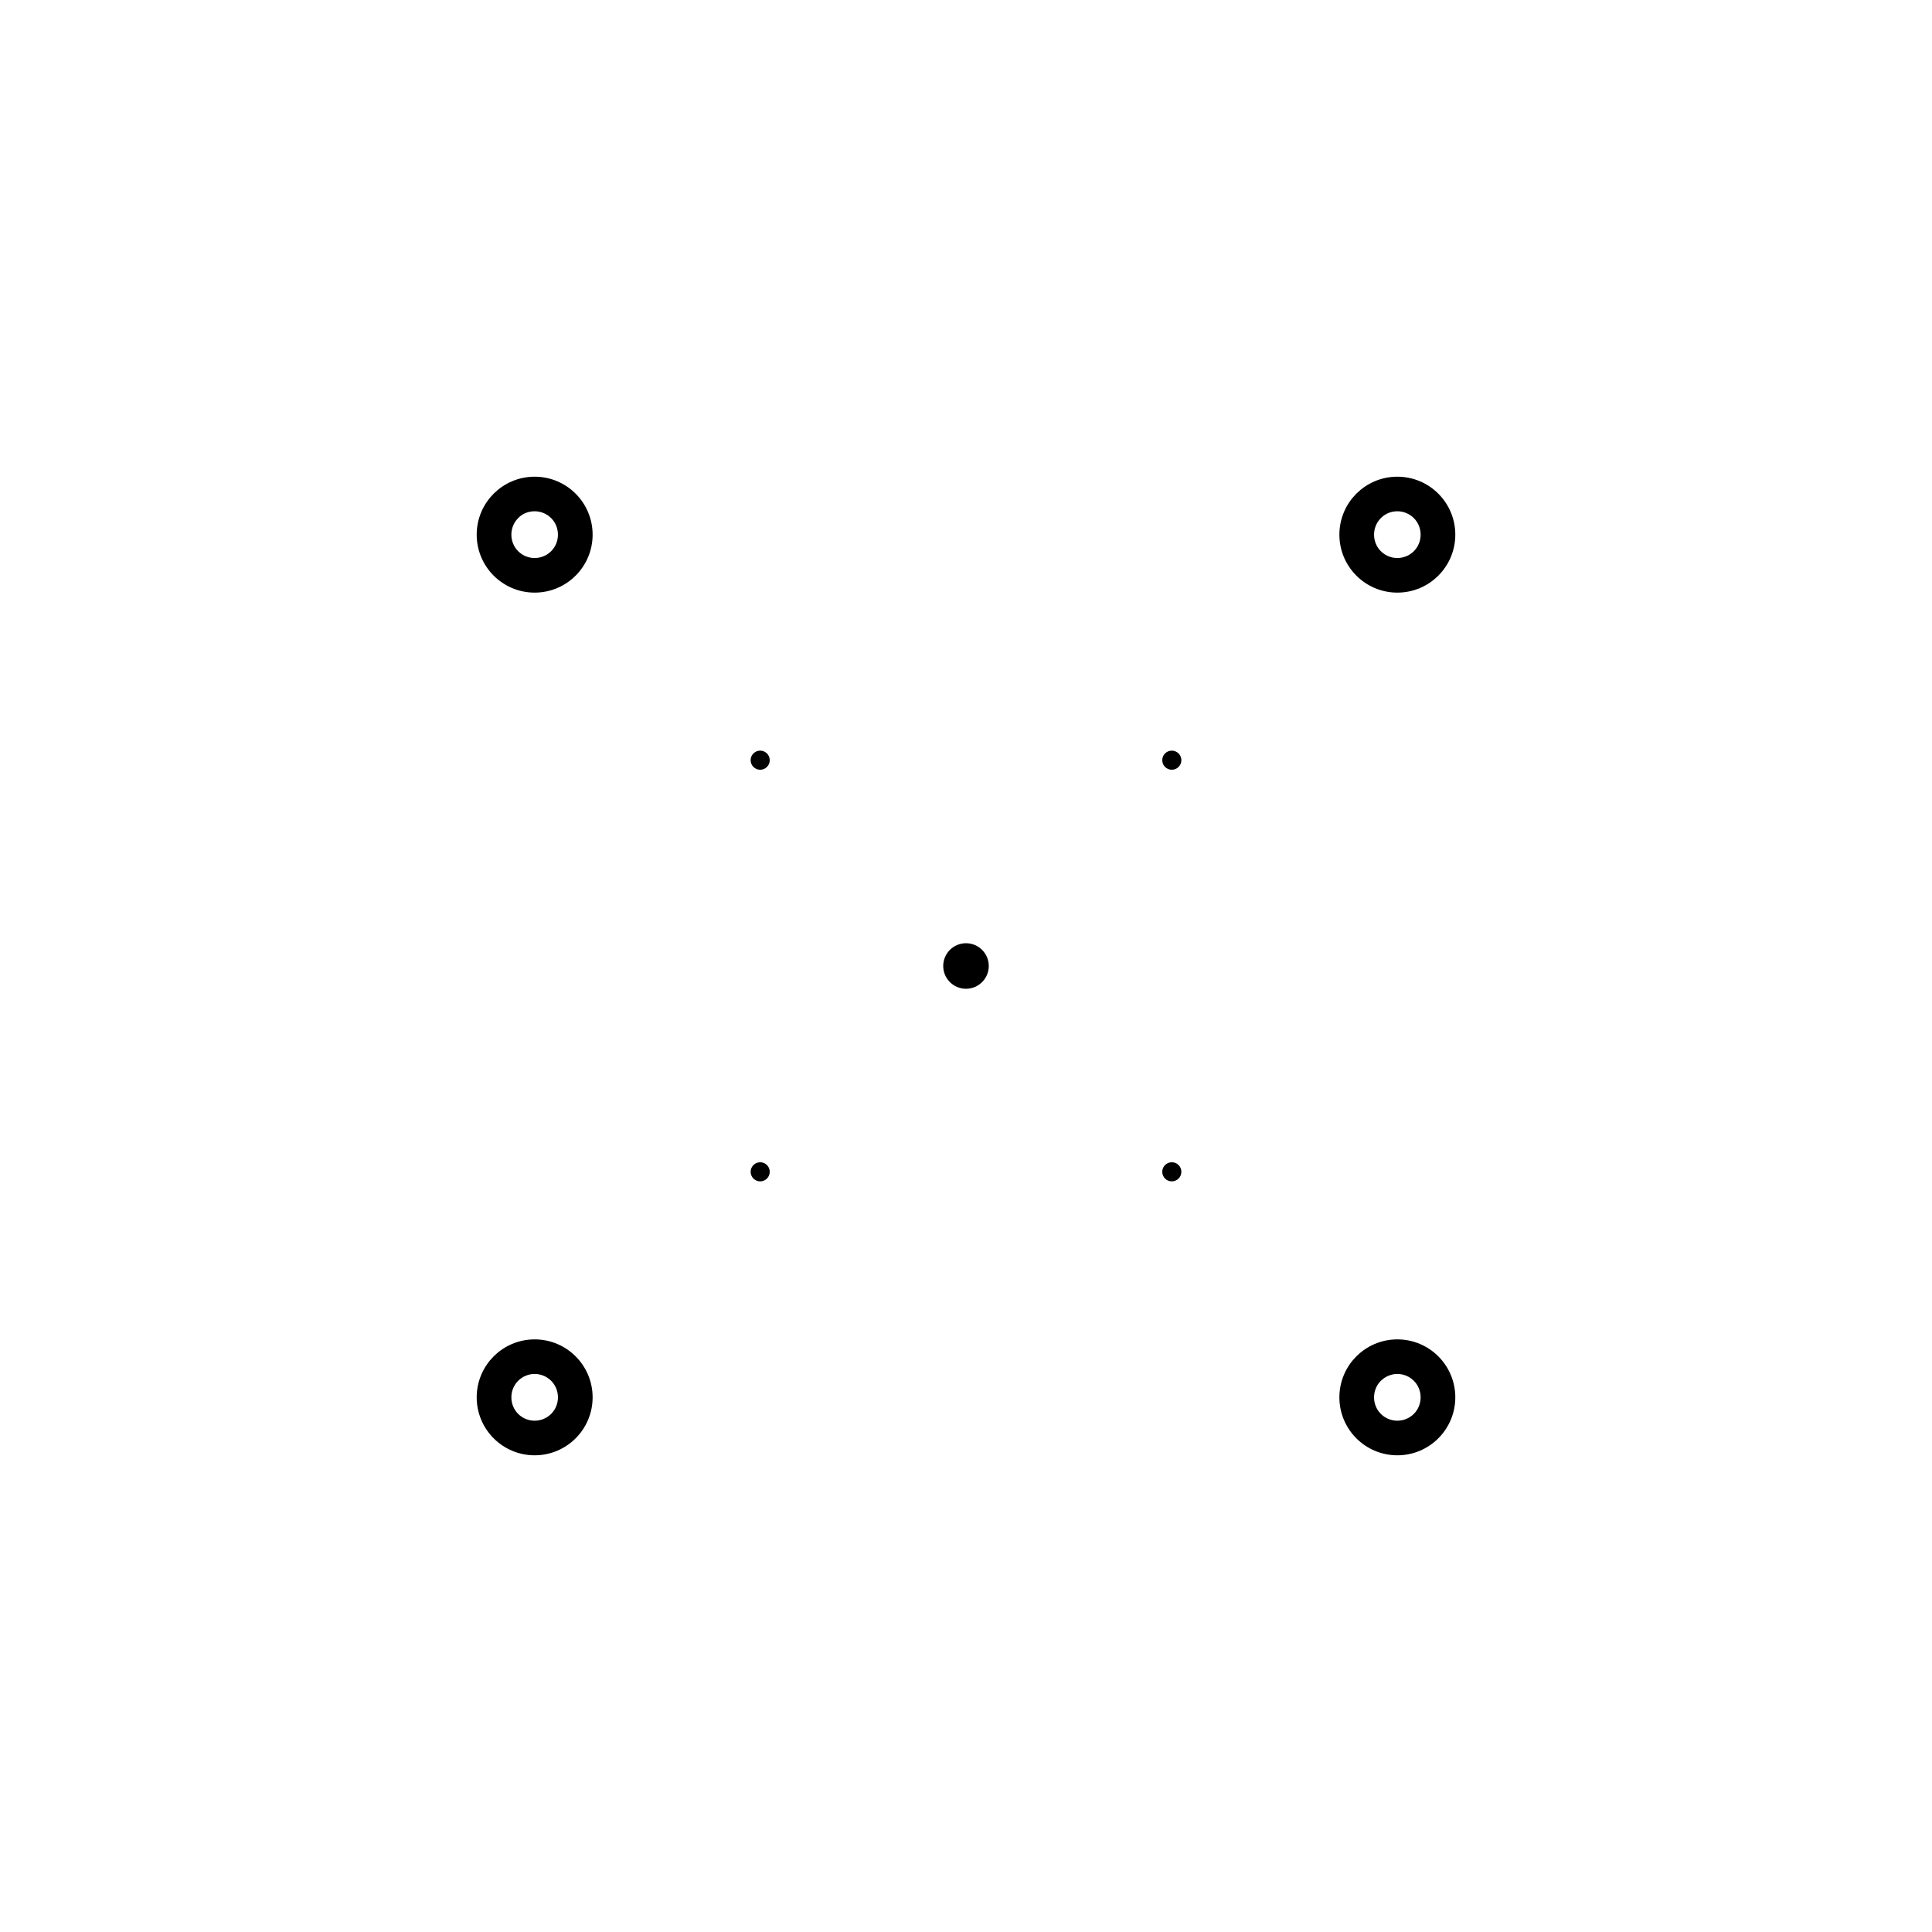
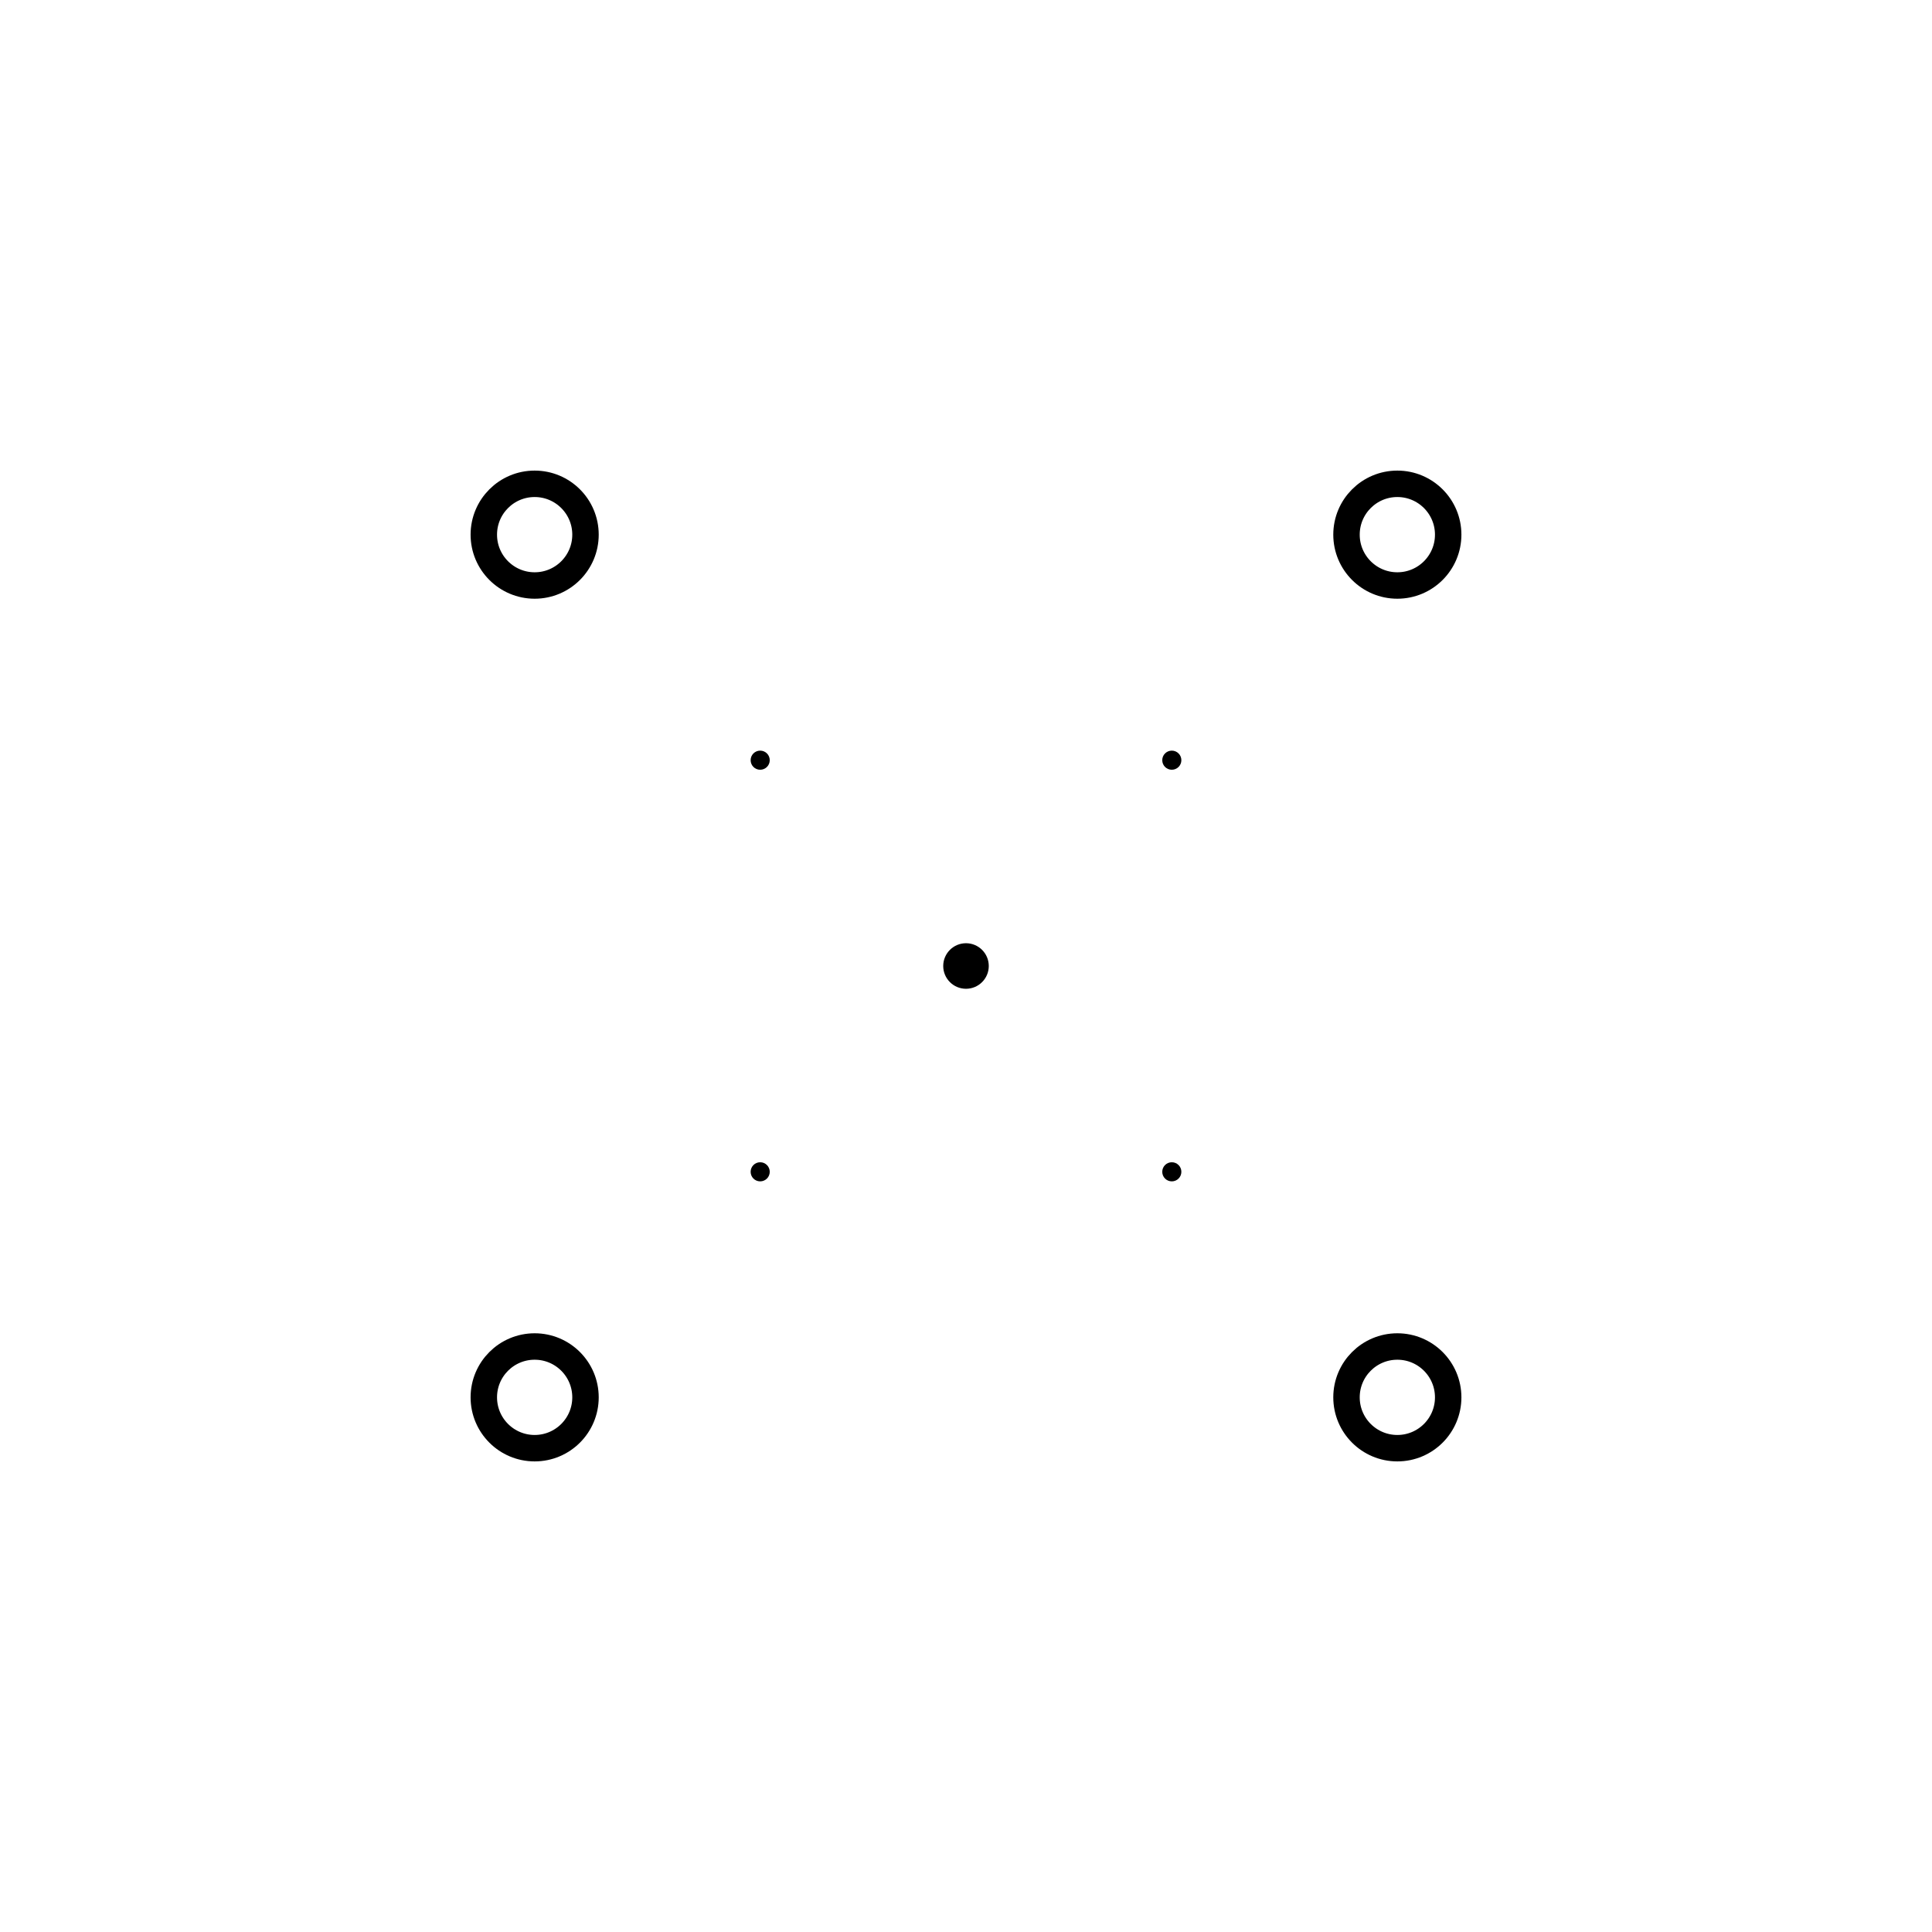
<svg xmlns="http://www.w3.org/2000/svg" version="1.1" id="Layer_1" x="0" y="0" viewBox="0 0 950 950" xml:space="preserve">
  <style>
    /* Default: show normal points, hide strict points */
-     .box-grid-stroke{stroke:#000;stroke-width:7;stroke-miterlimit:10}
+     .box-outer-ring{fill:none;stroke:#000;stroke-width:13;stroke-miterlimit:10}
    .box-grid-invisible{fill:none}
    .normal-hand-point{fill:currentColor}
    .normal-layer2-point{fill:none}
    .strict-hand-point{fill:none}
    .strict-layer2-point{fill:none}

    /* Strict mode: hide normal points, show strict points */
    .strict-mode .normal-hand-point{fill:none}
    .strict-mode .normal-layer2-point{fill:none}
    .strict-mode .strict-hand-point{fill:currentColor}
    .strict-mode .strict-layer2-point{fill:currentColor}
  </style>
  <circle id="center_point" cx="475" cy="475" r="11.2" />
-   <path id="ne_box_outer_point" class="box-grid-stroke" d="M262.9 247.9c4 0 7.8 1.6 10.6 4.4 5.8 5.8 5.8 15.4 0 21.2a15 15 0 0 1-21.2 0c-5.8-5.8-5.8-15.4 0-21.2 2.8-2.9 6.6-4.4 10.6-4.4m0-10a24.99 24.99 0 1 0 0 50 24.99 24.99 0 1 0 0-50z" />
-   <path id="se_box_outer_point" class="box-grid-stroke" d="M687.1 247.9c4 0 7.8 1.6 10.6 4.4 5.8 5.8 5.8 15.4 0 21.2a15 15 0 0 1-21.2 0c-5.8-5.8-5.8-15.4 0-21.2 2.9-2.9 6.6-4.4 10.6-4.4m0-10a24.99 24.99 0 1 0 0 50 24.99 24.99 0 1 0 0-50z" />
-   <path id="sw_box_outer_point" class="box-grid-stroke" d="M687.1 672.1c4 0 7.8 1.6 10.6 4.4 5.8 5.8 5.8 15.4 0 21.2a15 15 0 0 1-21.2 0c-5.8-5.8-5.8-15.4 0-21.2 2.9-2.8 6.6-4.4 10.6-4.4m0-10a24.99 24.99 0 1 0 0 50 24.99 24.99 0 1 0 0-50z" />
-   <path id="nw_box_outer_point" class="box-grid-stroke" d="M262.9 672.1c4 0 7.8 1.6 10.6 4.4 5.8 5.8 5.8 15.4 0 21.2a15 15 0 0 1-21.2 0c-5.8-5.8-5.8-15.4 0-21.2 2.8-2.8 6.6-4.4 10.6-4.4m0-10a24.99 24.99 0 1 0 0 50 24.99 24.99 0 1 0 0-50z" />
+   <circle id="ne_box_outer_point" class="box-outer-ring" cx="262.9" cy="262.9" r="25" />
+   <circle id="se_box_outer_point" class="box-outer-ring" cx="687.1" cy="262.9" r="25" />
+   <circle id="sw_box_outer_point" class="box-outer-ring" cx="687.1" cy="687.1" r="25" />
+   <circle id="nw_box_outer_point" class="box-outer-ring" cx="262.9" cy="687.1" r="25" />
  <circle id="nw_box_hand_point" class="normal-hand-point" cx="373.8" cy="373.8" r="4.7" />
  <circle id="ne_box_hand_point" class="normal-hand-point" cx="576.2" cy="373.8" r="4.7" />
  <circle id="se_box_hand_point" class="normal-hand-point" cx="576.2" cy="576.2" r="4.7" />
  <circle id="sw_box_hand_point" class="normal-hand-point" cx="373.8" cy="576.2" r="4.7" />
  <circle id="n_box_layer2_point" class="normal-layer2-point" cx="475" cy="272.6" r="8.8" />
  <circle id="e_box_layer2_point" class="normal-layer2-point" cx="677.4" cy="475" r="8.8" />
  <circle id="s_box_layer2_point" class="normal-layer2-point" cx="475" cy="677.4" r="8.8" />
  <circle id="w_box_layer2_point" class="normal-layer2-point" cx="272.6" cy="475" r="8.8" />
  <circle id="strict_n_box_layer2_point" class="strict-layer2-point" cx="475" cy="262.9" r="8.8" />
  <circle id="strict_e_box_layer2_point" class="strict-layer2-point" cx="687.1" cy="475" r="8.8" />
  <circle id="strict_s_box_layer2_point" class="strict-layer2-point" cx="475" cy="687.1" r="8.8" />
  <circle id="strict_w_box_layer2_point" class="strict-layer2-point" cx="262.9" cy="475" r="8.8" />
  <circle id="strict_se_box_hand_point" class="strict-hand-point" cx="581.1" cy="581.1" r="4.7" />
  <circle id="strict_sw_box_hand_point" class="strict-hand-point" cx="368.9" cy="581.1" r="4.7" />
  <circle id="strict_nw_box_hand_point" class="strict-hand-point" cx="368.9" cy="368.9" r="4.7" />
  <circle id="strict_ne_box_hand_point" class="strict-hand-point" cx="581.1" cy="368.9" r="4.7" />
</svg>
